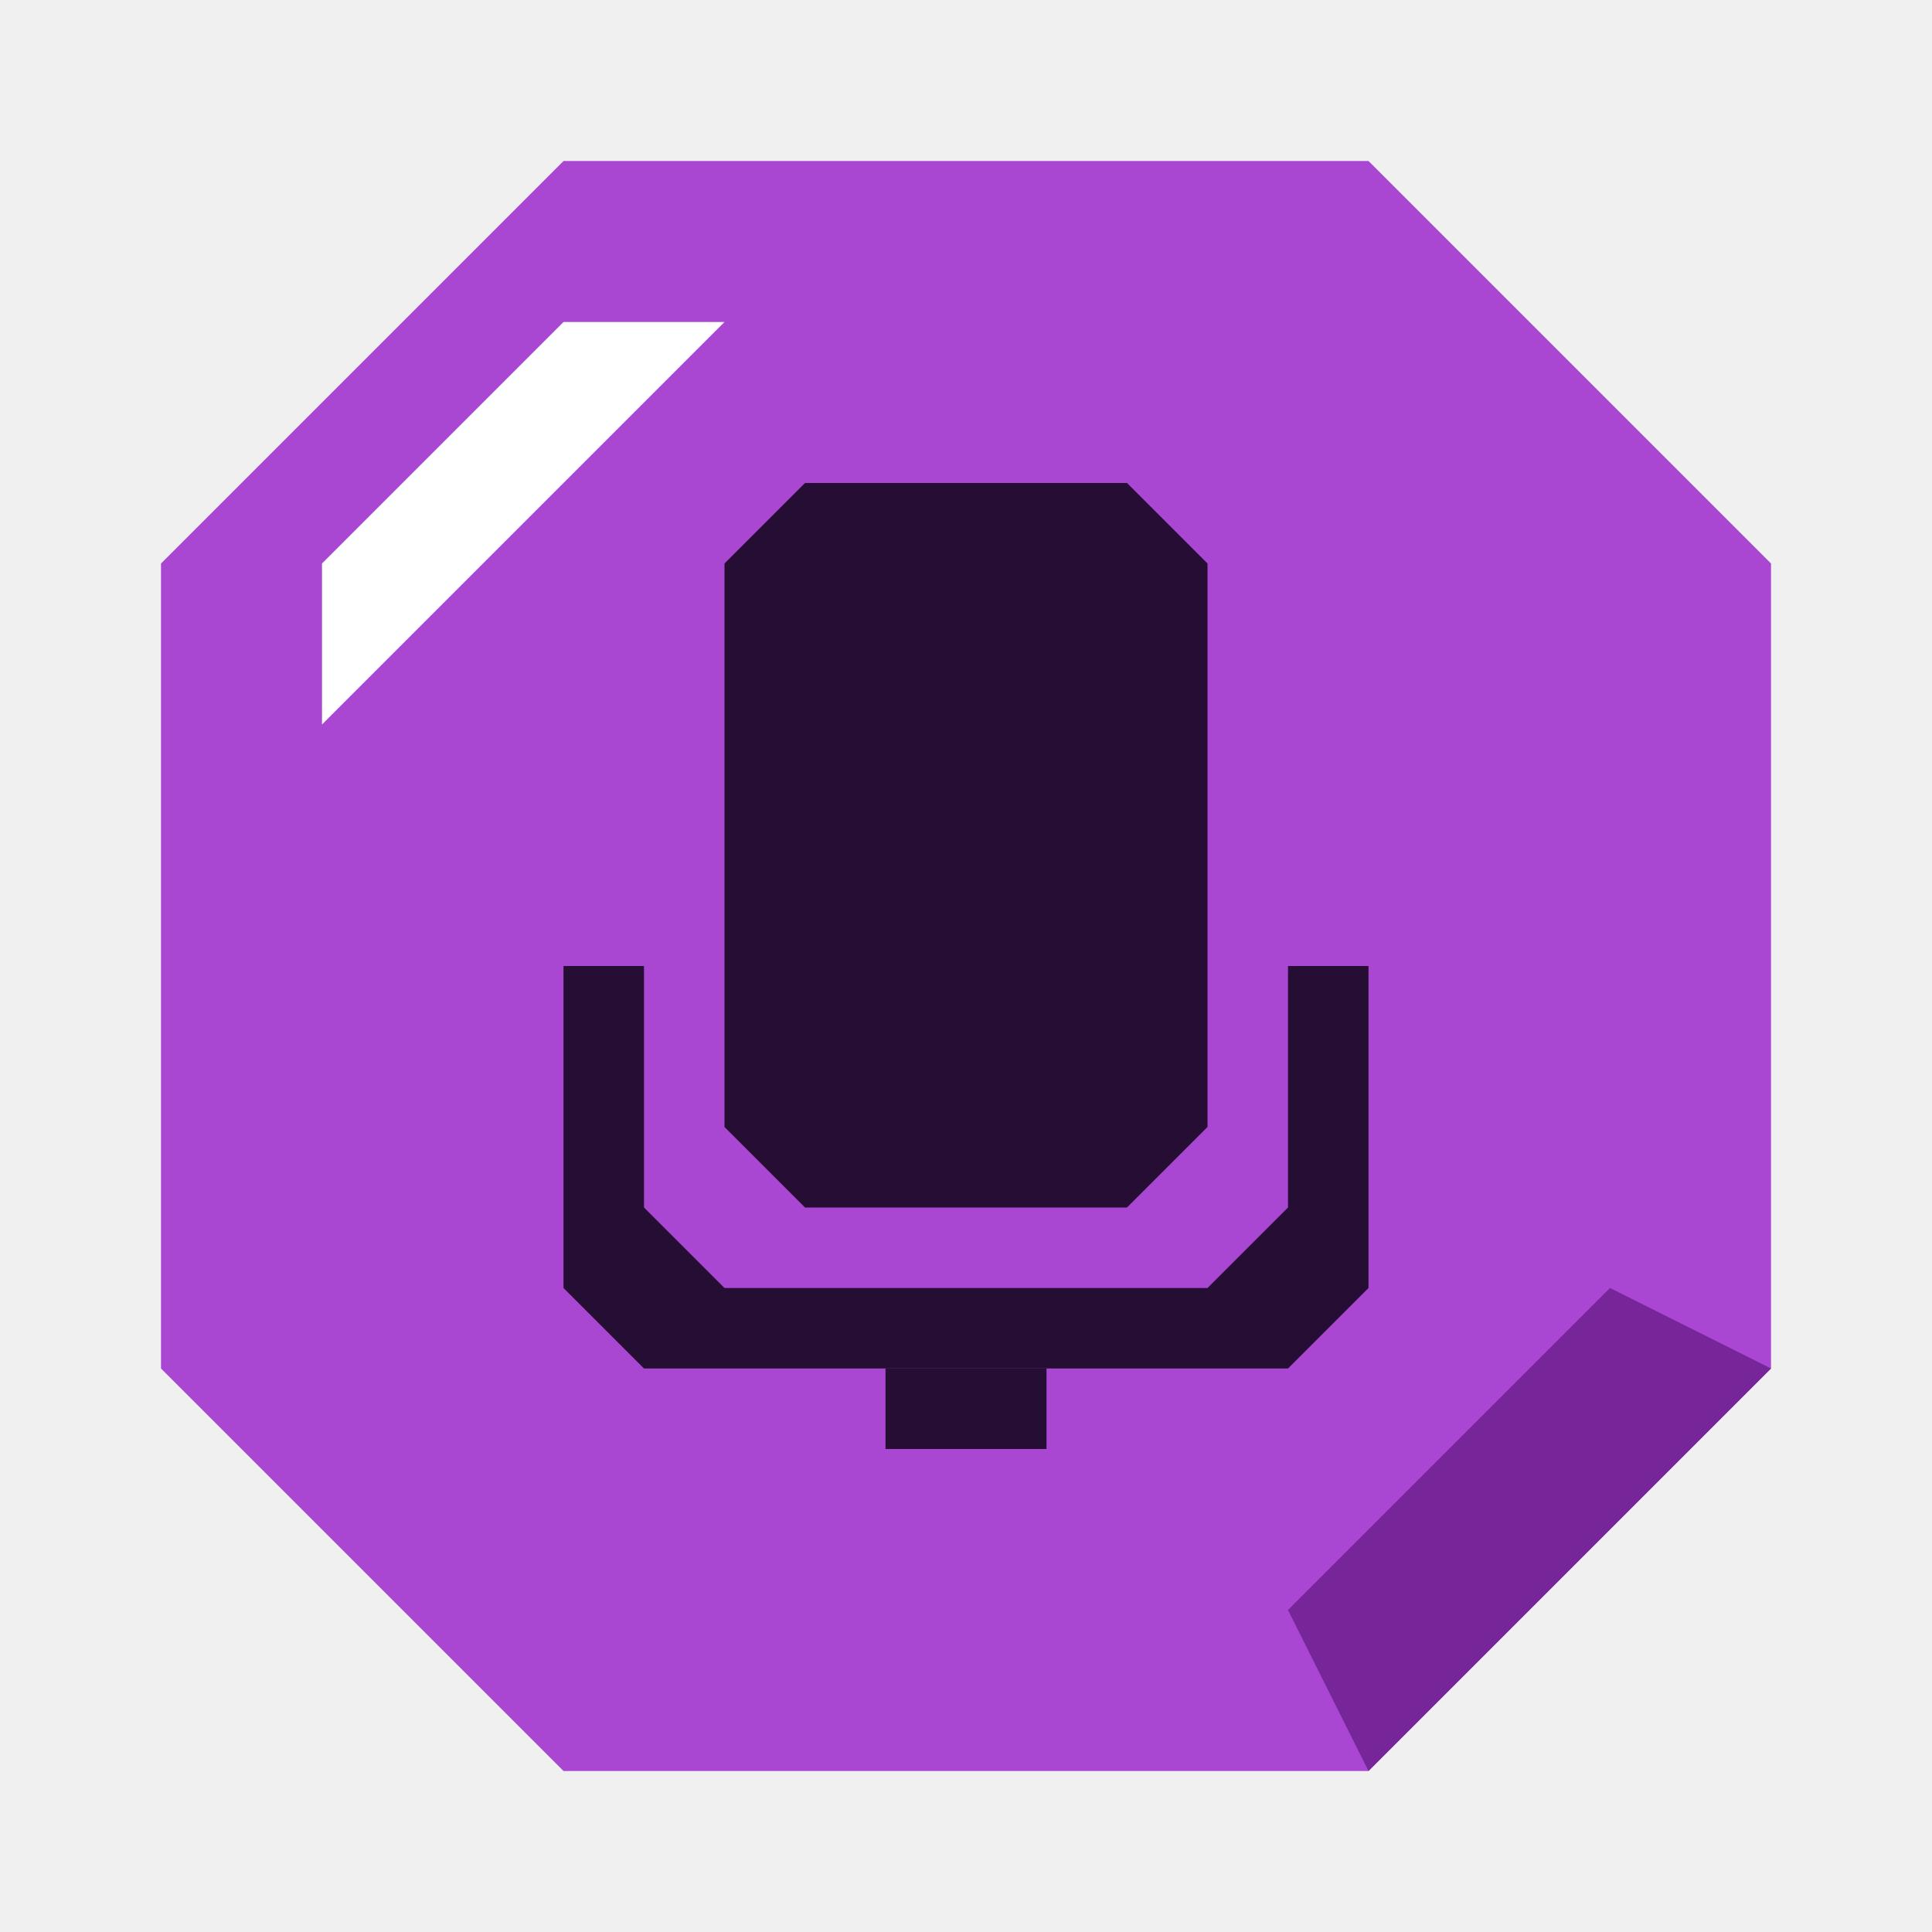
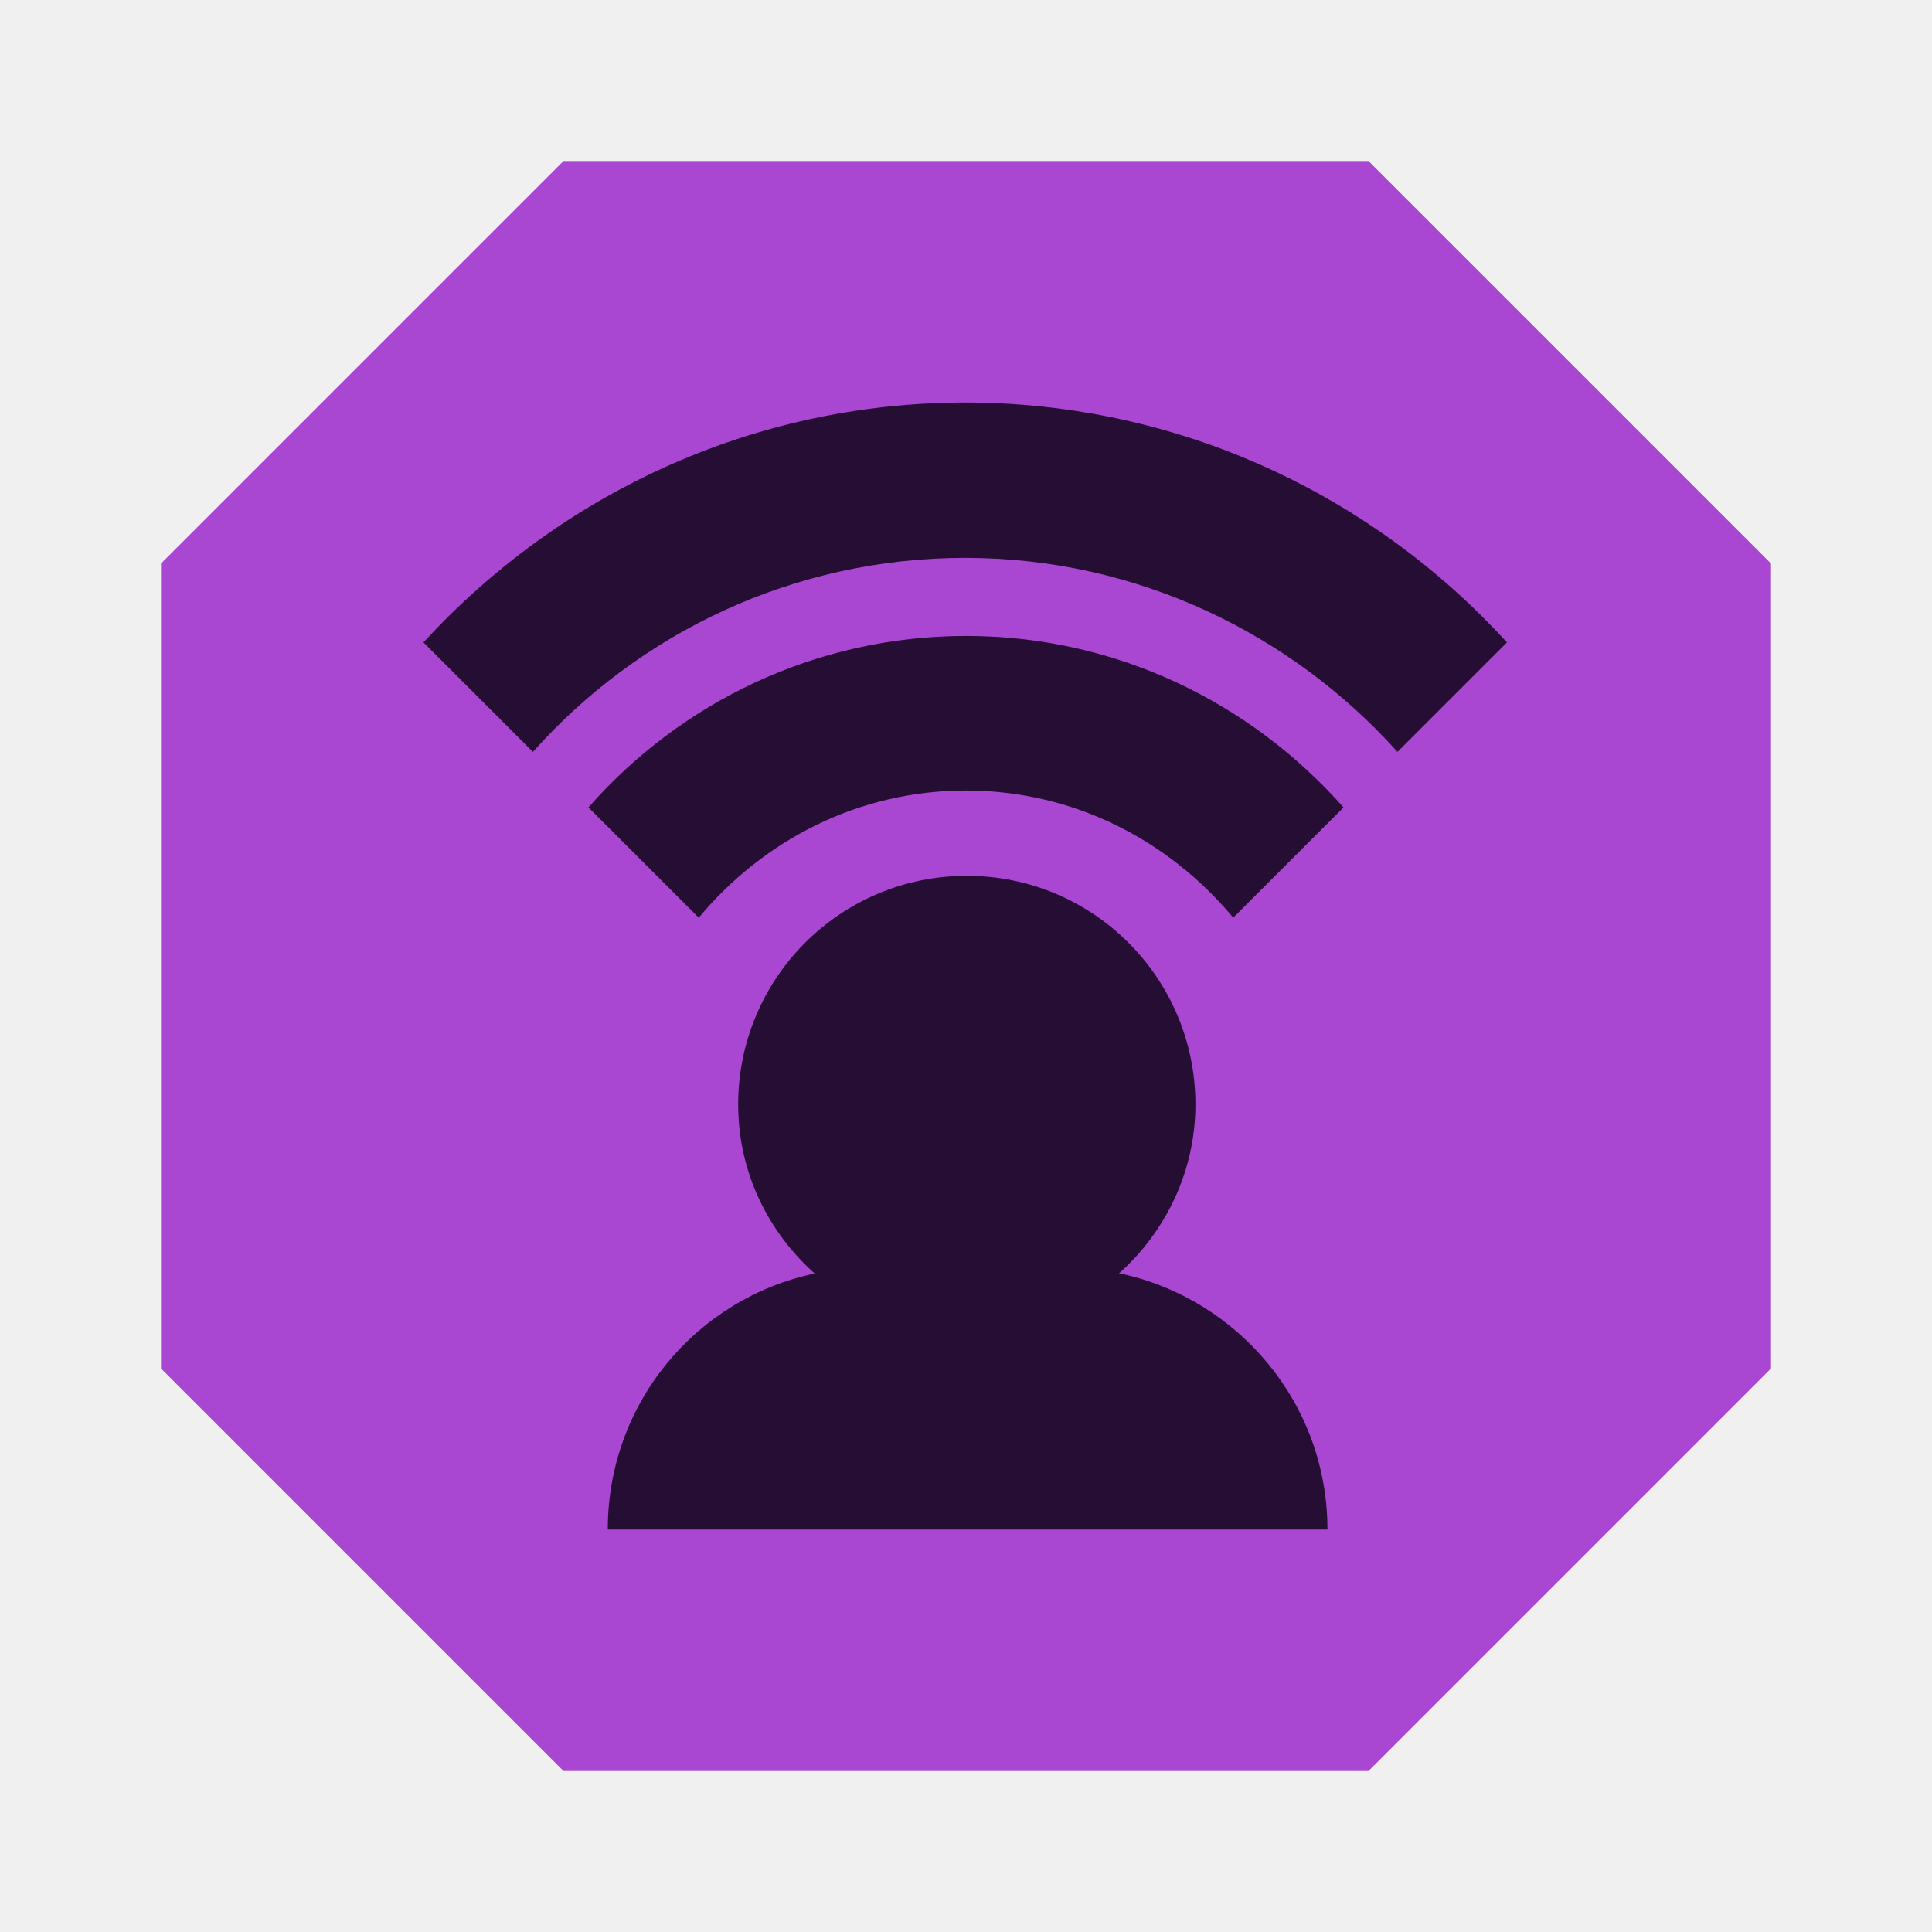
- <svg xmlns="http://www.w3.org/2000/svg" data-v-11d1cc91="" viewBox="0 0 24 24" width="16" height="16">
-   <polygon class="cls-2" points="2 17 7 22 17 22 22 17 22 7 17 2 7 2 2 7 2 17" data-v-11d1cc91="" fill="#A947D3" />
-   <polygon class="cls-1" points="7 4 4 7 4 9 9 4 7 4" data-v-11d1cc91="" fill="#FFFFFF" />
-   <polygon class="cls-3" points="14 15 10 15 9 14 9 7 10 6 14 6 15 7 15 14 14 15" data-v-11d1cc91="" fill="#260D33" />
-   <polygon class="cls-3" points="16 12 16 15 15 16 9 16 8 15 8 12 7 12 7 16 8 17 16 17 17 16 17 12 16 12" data-v-11d1cc91="" fill="#260D33" />
-   <rect class="cls-3" x="11" y="17" width="2" height="1" data-v-11d1cc91="" fill="#260D33" />
-   <polygon class="cls-4" points="22 17 20 16 16 20 17 22 22 17" data-v-11d1cc91="" fill="#762699" />
+ <svg xmlns="http://www.w3.org/2000/svg" data-v-1c3105ea="" viewBox="0 0 24 24" width="16" height="16">
+   <polygon data-v-1c3105ea="" class="cls-1" points="2 17 7 22 17 22 22 17 22 7 17 2 7 2 2 7 2 17" fill="#A947D3" />
+   <path data-v-1c3105ea="" class="cls-2" d="m12,9.82c1.34,0,2.52.62,3.32,1.58l1.37-1.37c-1.15-1.3-2.82-2.13-4.69-2.13s-3.55.83-4.69,2.13l1.37,1.37c.8-.96,1.98-1.58,3.32-1.58Z" fill="#260D33" />
+   <path data-v-1c3105ea="" class="cls-2" d="m12,5c-2.67,0-5.06,1.15-6.74,2.98l1.36,1.36c1.32-1.48,3.24-2.41,5.37-2.41s4.05.94,5.37,2.41l1.36-1.36c-1.67-1.83-4.07-2.98-6.74-2.98Z" fill="#260D33" />
+   <path data-v-1c3105ea="" class="cls-2" d="m13.9,15.82c.58-.52.95-1.27.95-2.1,0-1.57-1.27-2.84-2.84-2.84s-2.84,1.27-2.84,2.84c0,.84.37,1.58.95,2.1-1.47.31-2.57,1.61-2.57,3.18h8.94c0-1.56-1.1-2.86-2.57-3.18Z" fill="#260D33" />
</svg>
